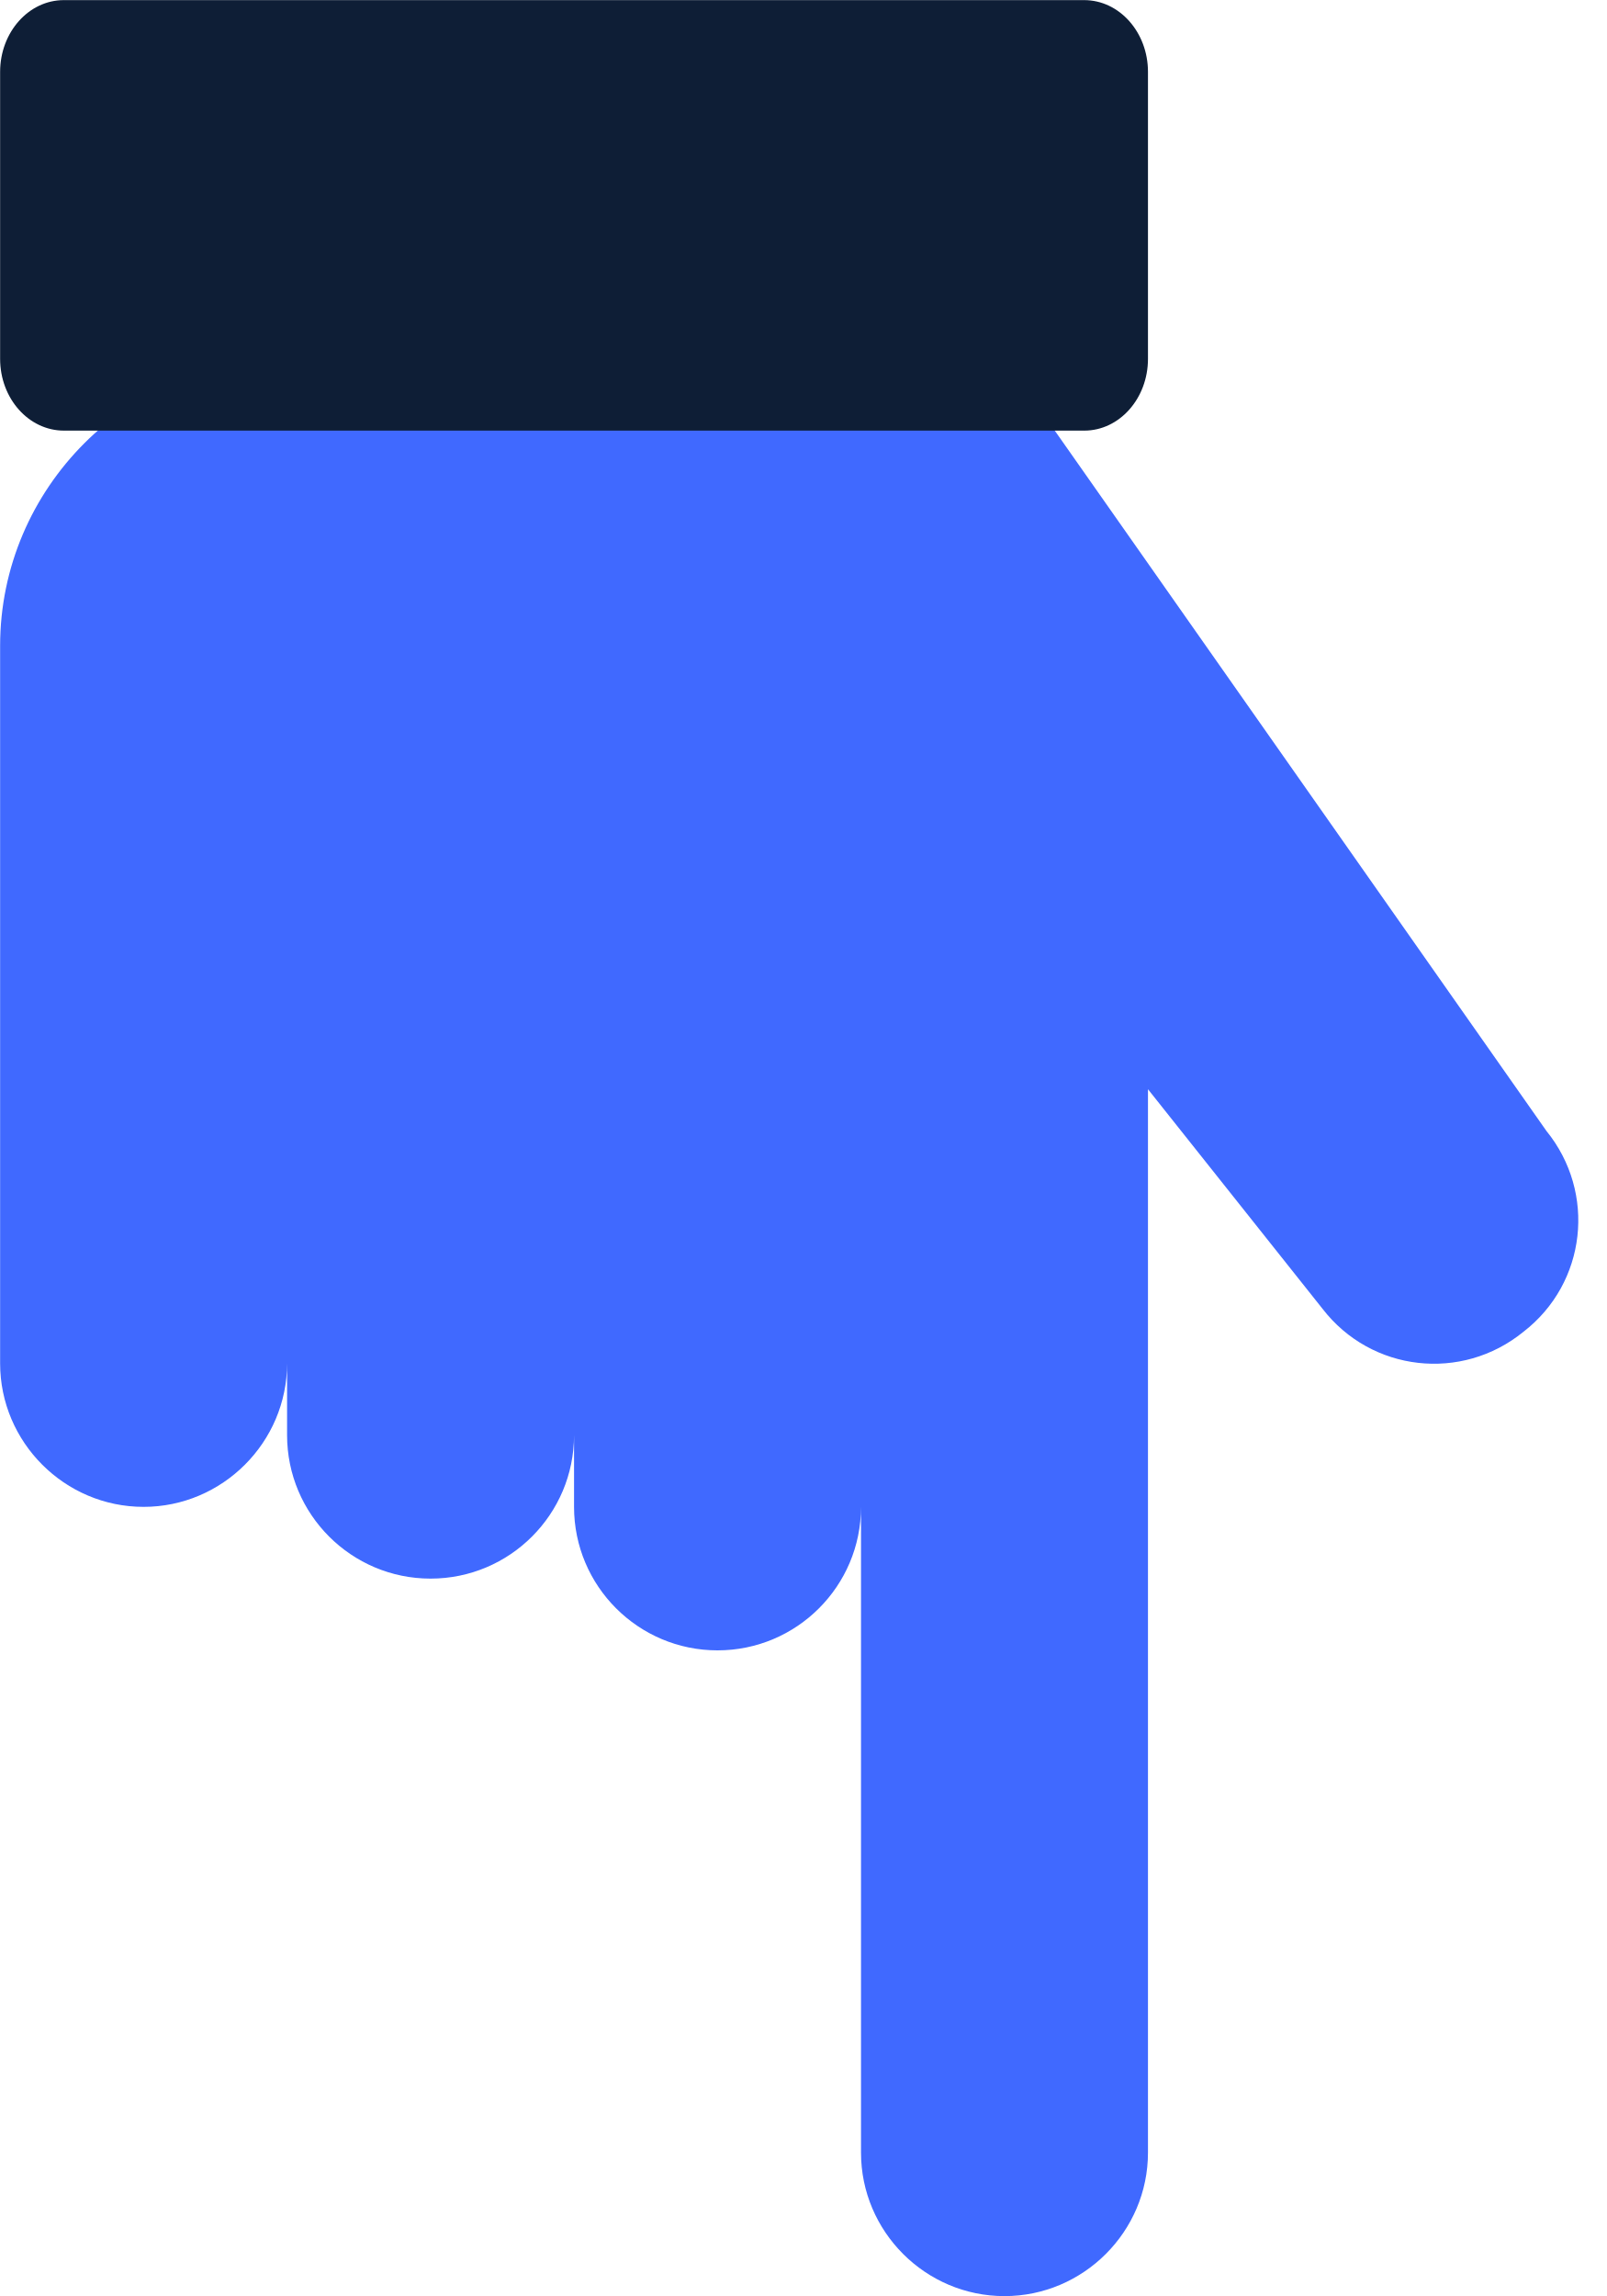
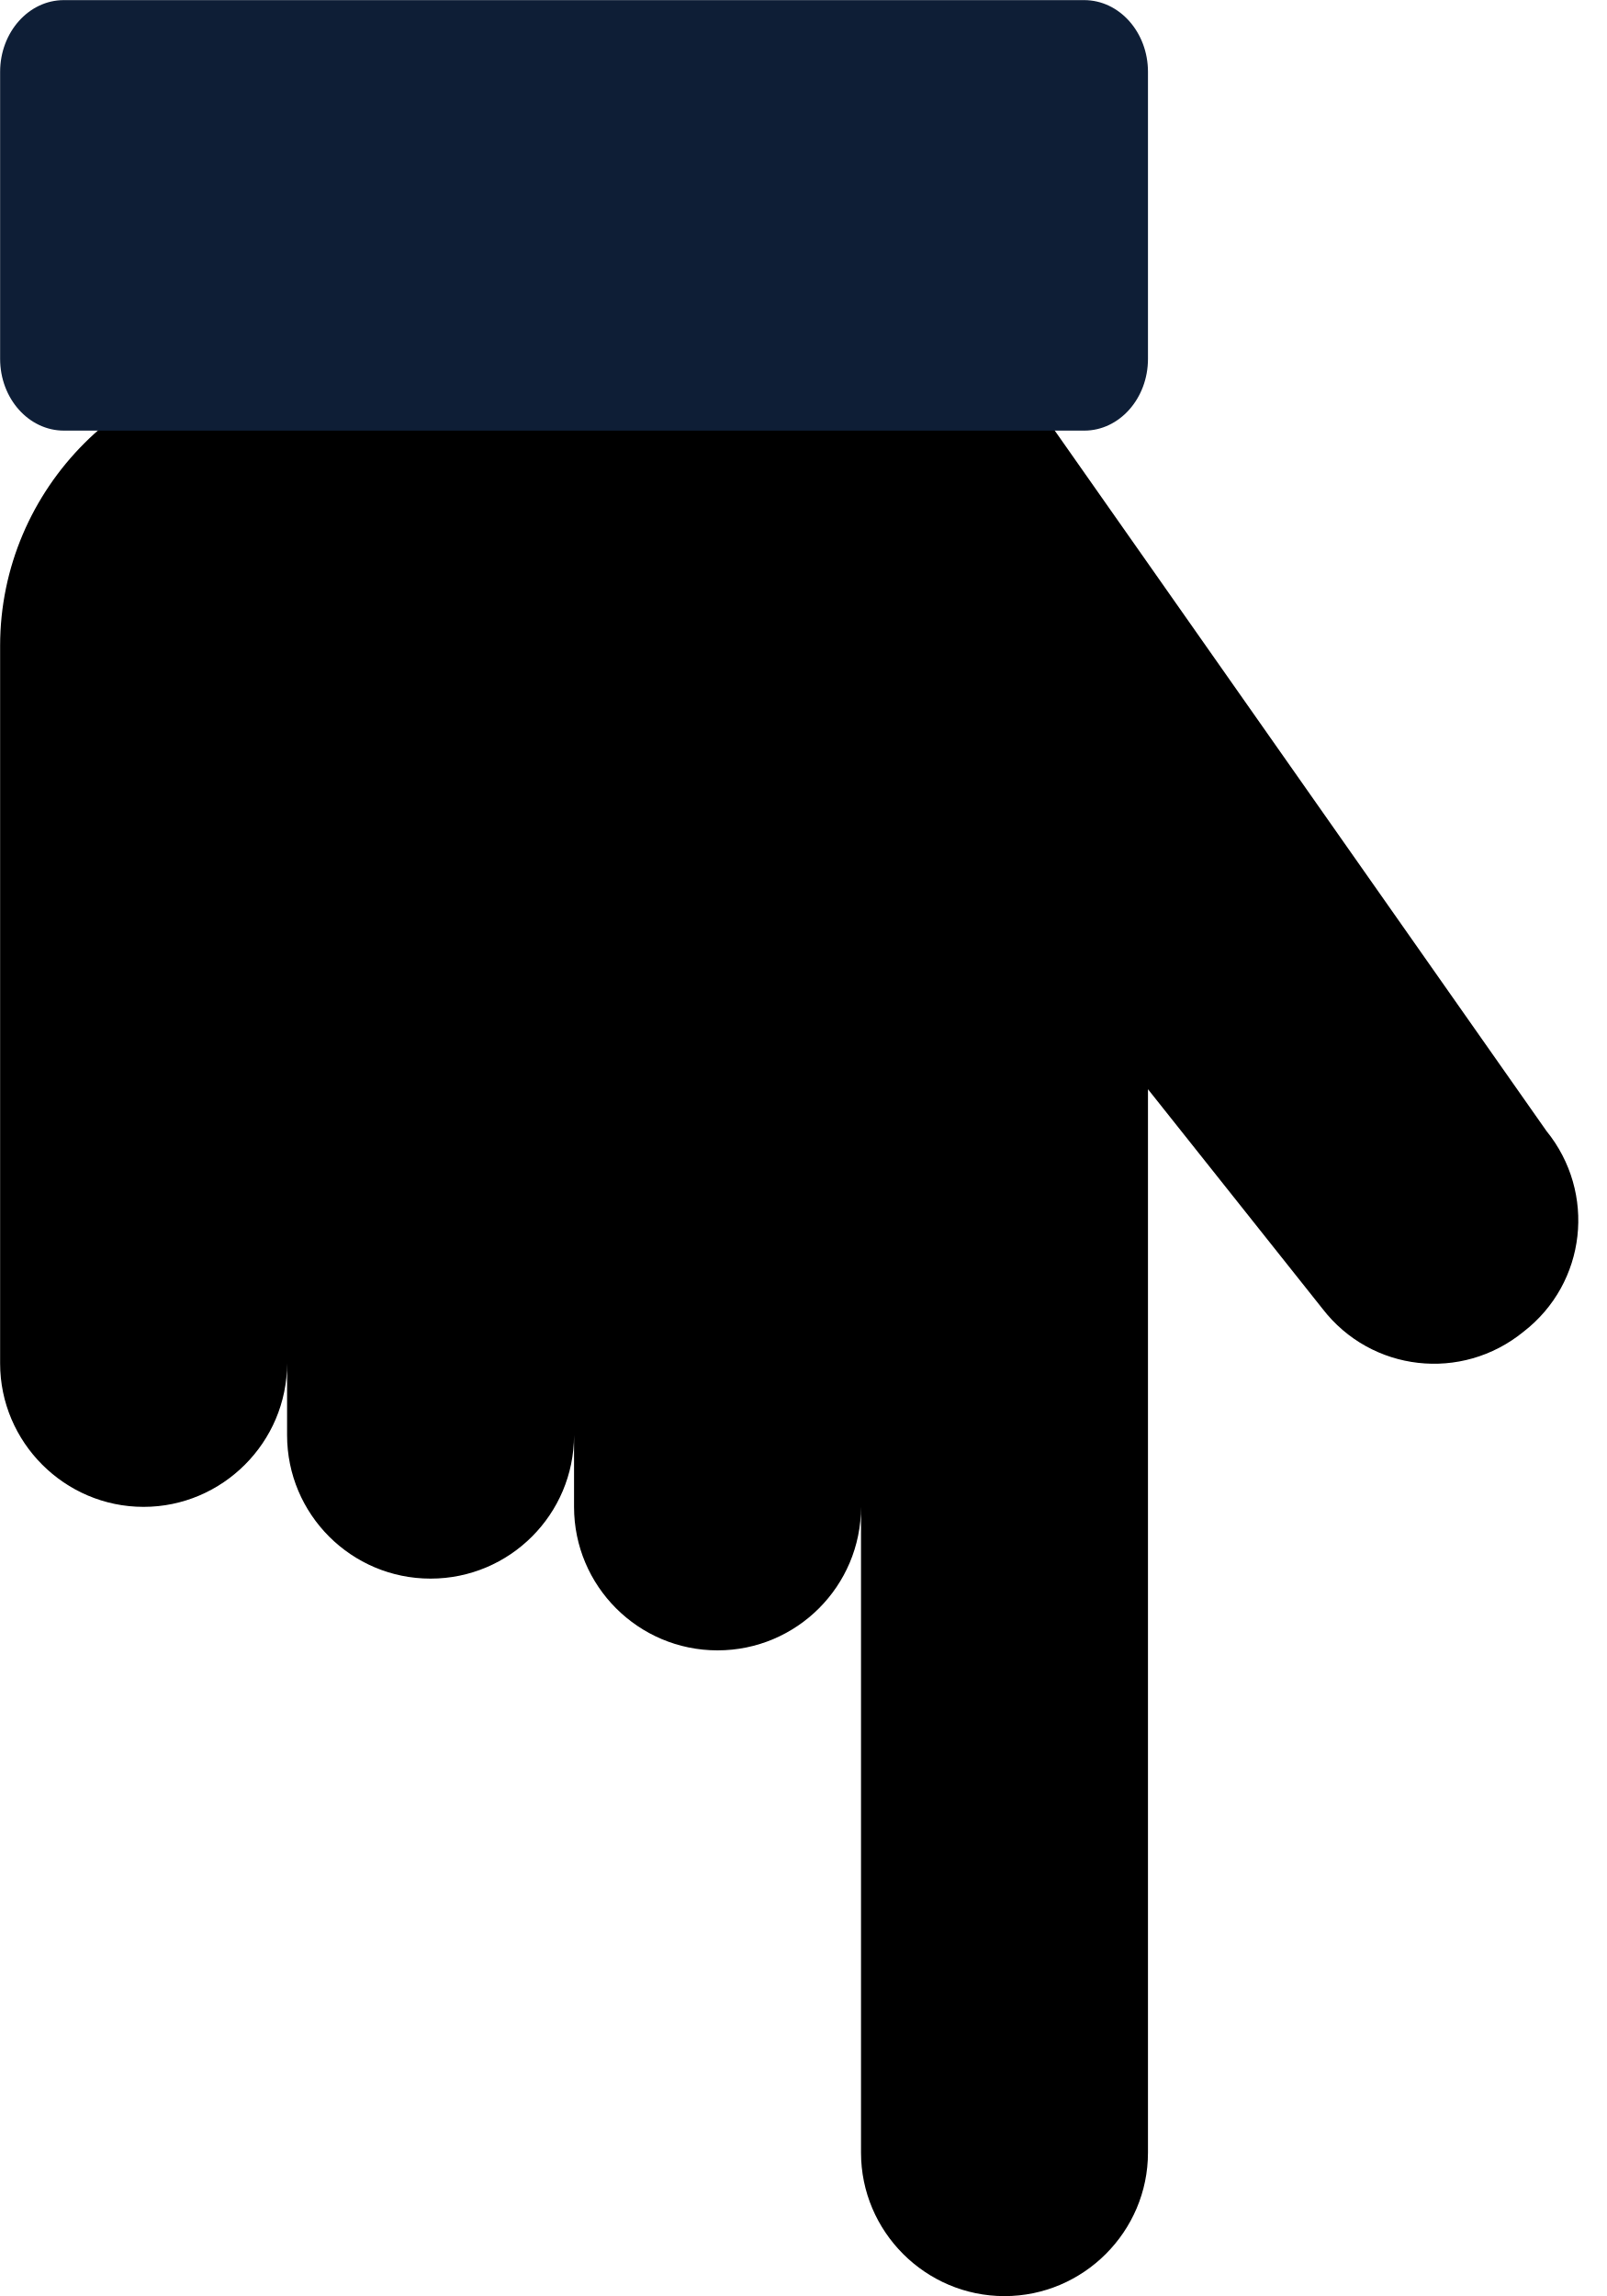
<svg xmlns="http://www.w3.org/2000/svg" width="14" height="20" viewBox="0 0 14 20" fill="none">
-   <path d="M5.001 12.501C5.001 13.191 4.441 13.751 3.751 13.751C3.061 13.751 2.501 13.191 2.501 12.501L2.501 10.626L2.501 11.876C2.501 12.563 1.938 13.126 1.251 13.126C0.563 13.126 0.001 12.563 0.001 11.876L0.001 5.626C0.001 4.251 1.126 3.126 2.501 3.126L3.126 3.126L8.101 3.126C8.508 3.126 8.889 3.325 9.123 3.657L13.472 9.851C13.909 10.389 13.822 11.176 13.272 11.601C12.734 12.039 11.947 11.951 11.522 11.401L10.001 9.488L10.001 18.751C10.001 19.439 9.438 20.001 8.751 20.001C8.063 20.001 7.501 19.439 7.501 18.751L7.501 10.626L7.501 13.126C7.501 13.816 6.941 14.376 6.251 14.376C5.561 14.376 5.001 13.816 5.001 13.126L5.001 11.251" fill="#4069FF" />
+   <path d="M5.001 12.501C5.001 13.191 4.441 13.751 3.751 13.751C3.061 13.751 2.501 13.191 2.501 12.501L2.501 10.626L2.501 11.876C2.501 12.563 1.938 13.126 1.251 13.126C0.563 13.126 0.001 12.563 0.001 11.876L0.001 5.626C0.001 4.251 1.126 3.126 2.501 3.126L3.126 3.126L8.101 3.126C8.508 3.126 8.889 3.325 9.123 3.657L13.472 9.851C13.909 10.389 13.822 11.176 13.272 11.601C12.734 12.039 11.947 11.951 11.522 11.401L10.001 9.488L10.001 18.751C10.001 19.439 9.438 20.001 8.751 20.001C8.063 20.001 7.501 19.439 7.501 18.751L7.501 10.626L7.501 13.126C7.501 13.816 6.941 14.376 6.251 14.376C5.561 14.376 5.001 13.816 5.001 13.126L5.001 11.251" fill="#000" />
  <path d="M10.001 0.626L10.001 3.126C10.001 3.471 9.752 3.751 9.446 3.751L0.557 3.751C0.25 3.751 0.001 3.471 0.001 3.126L0.001 0.626C0.001 0.281 0.25 0.001 0.556 0.001L9.445 0.001C9.752 0.001 10.001 0.281 10.001 0.626Z" fill="#0E1E36" />
</svg>
